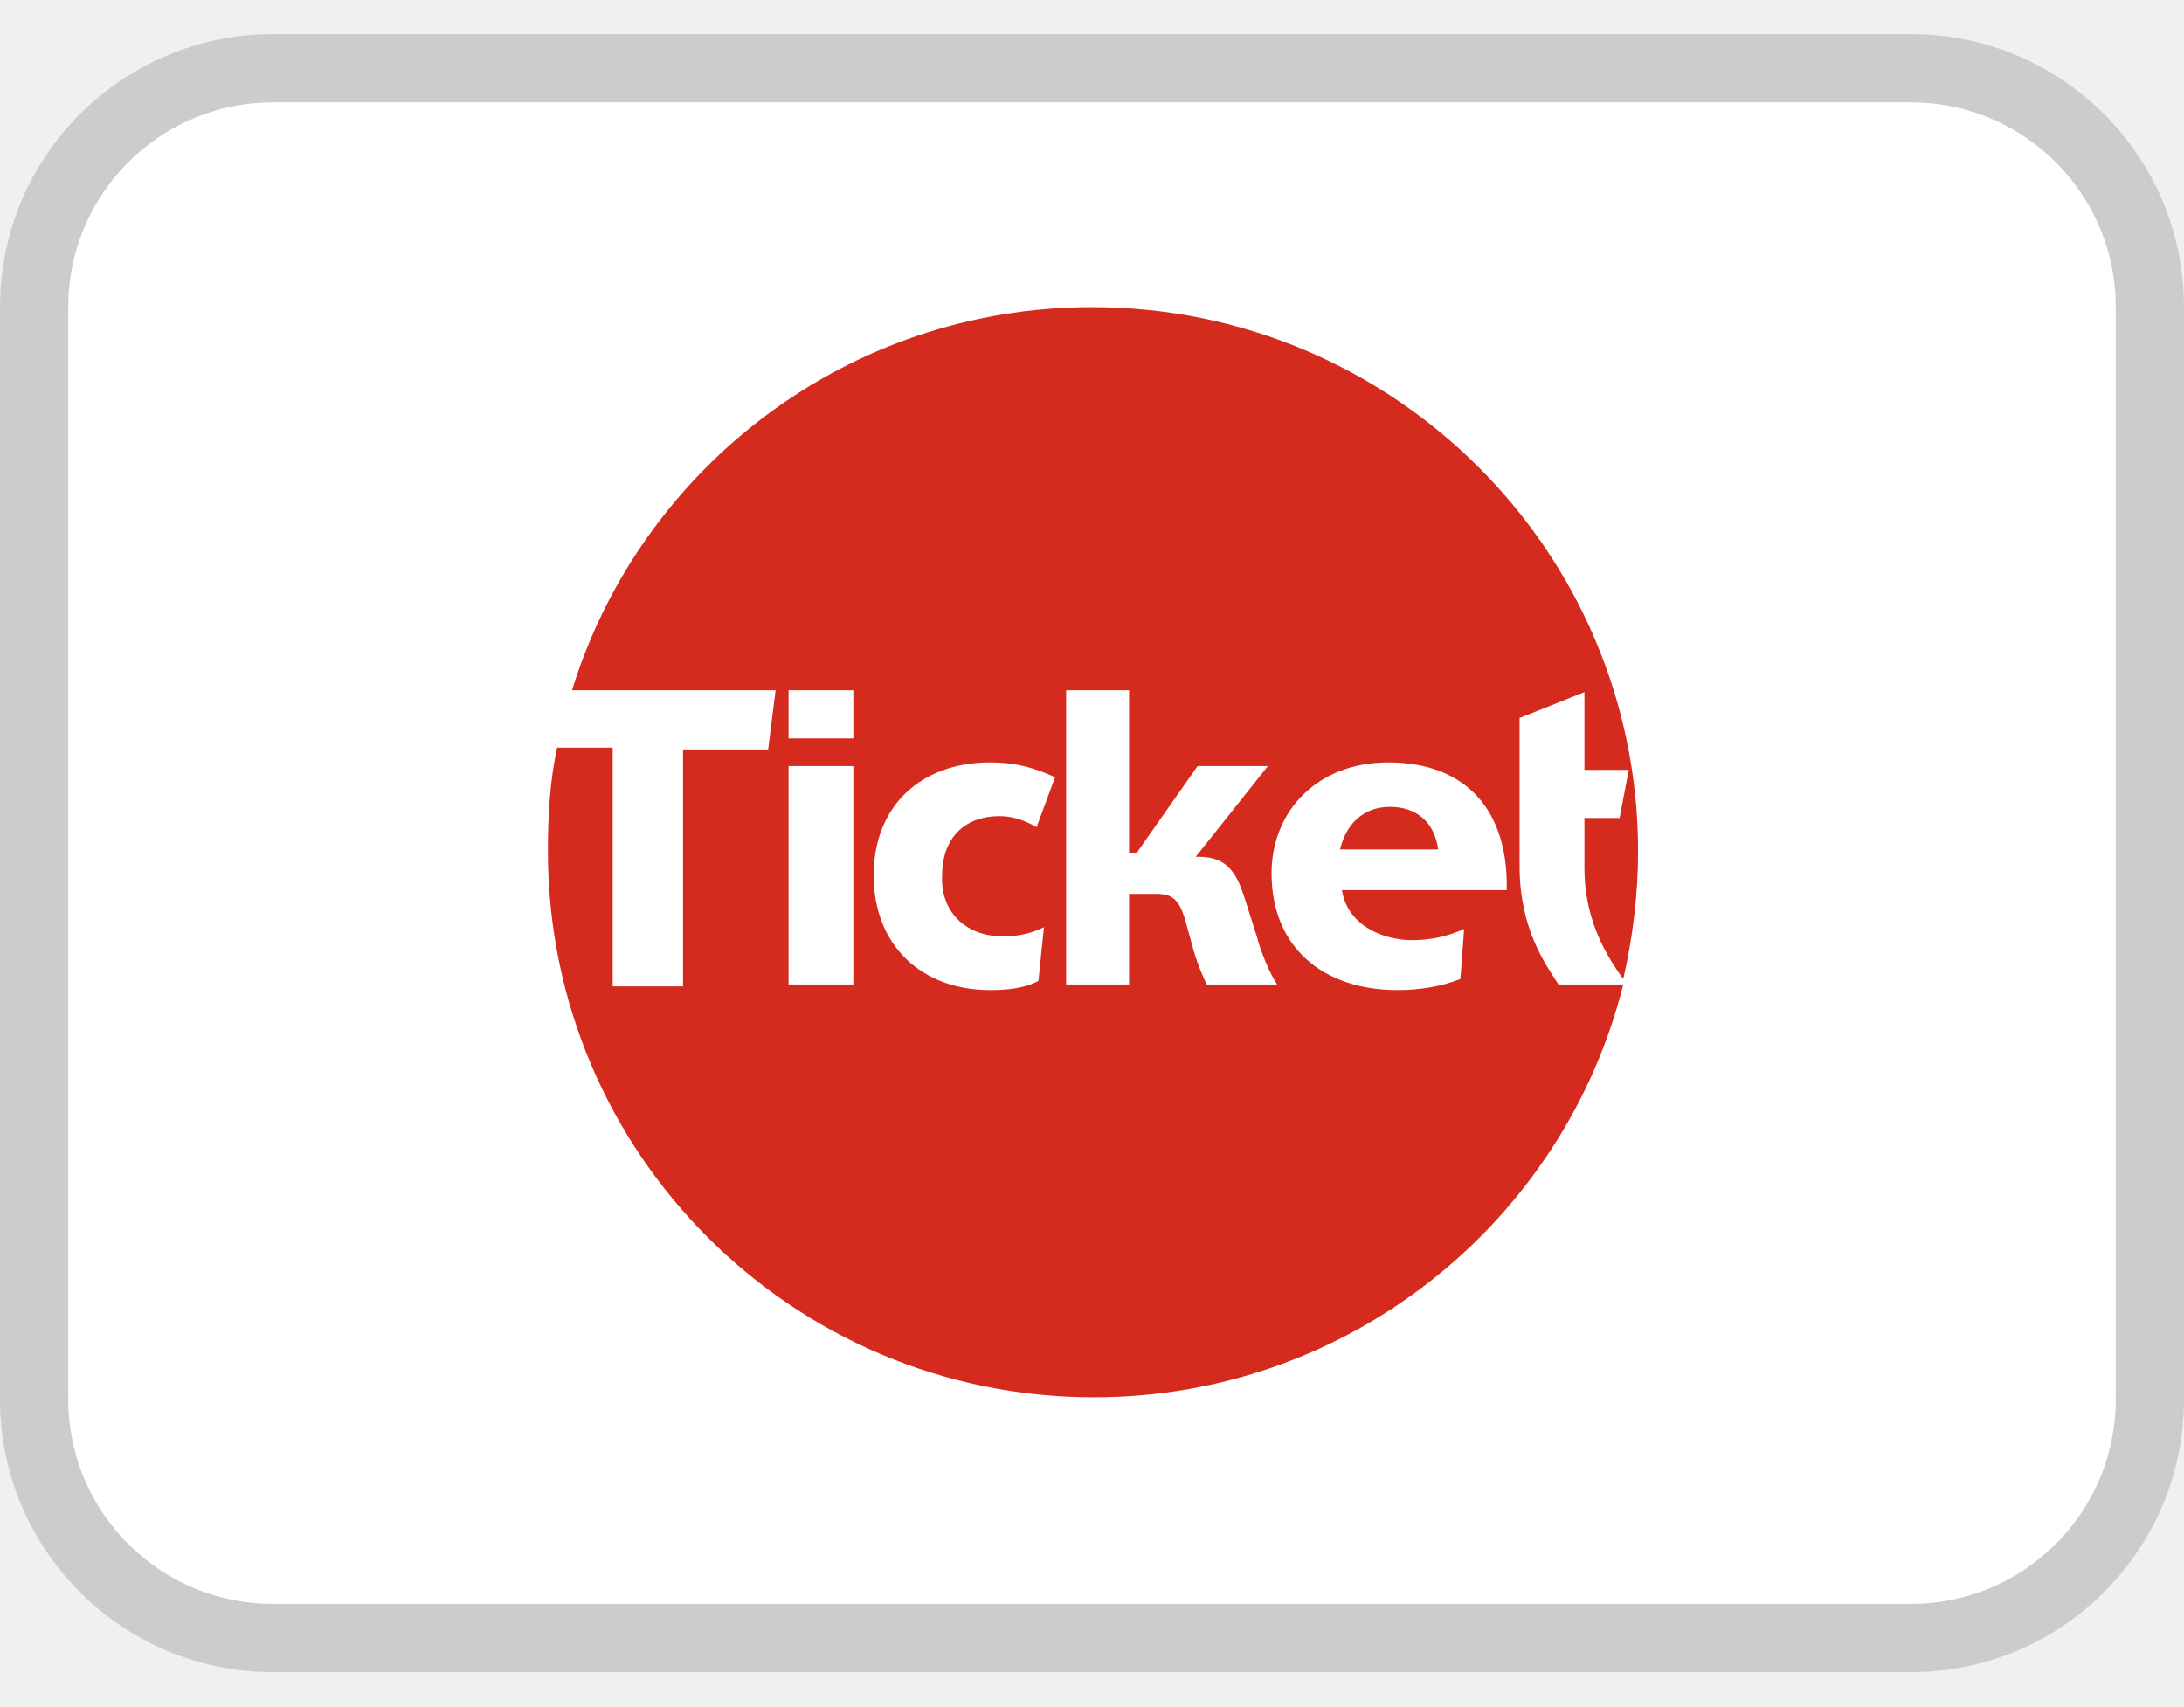
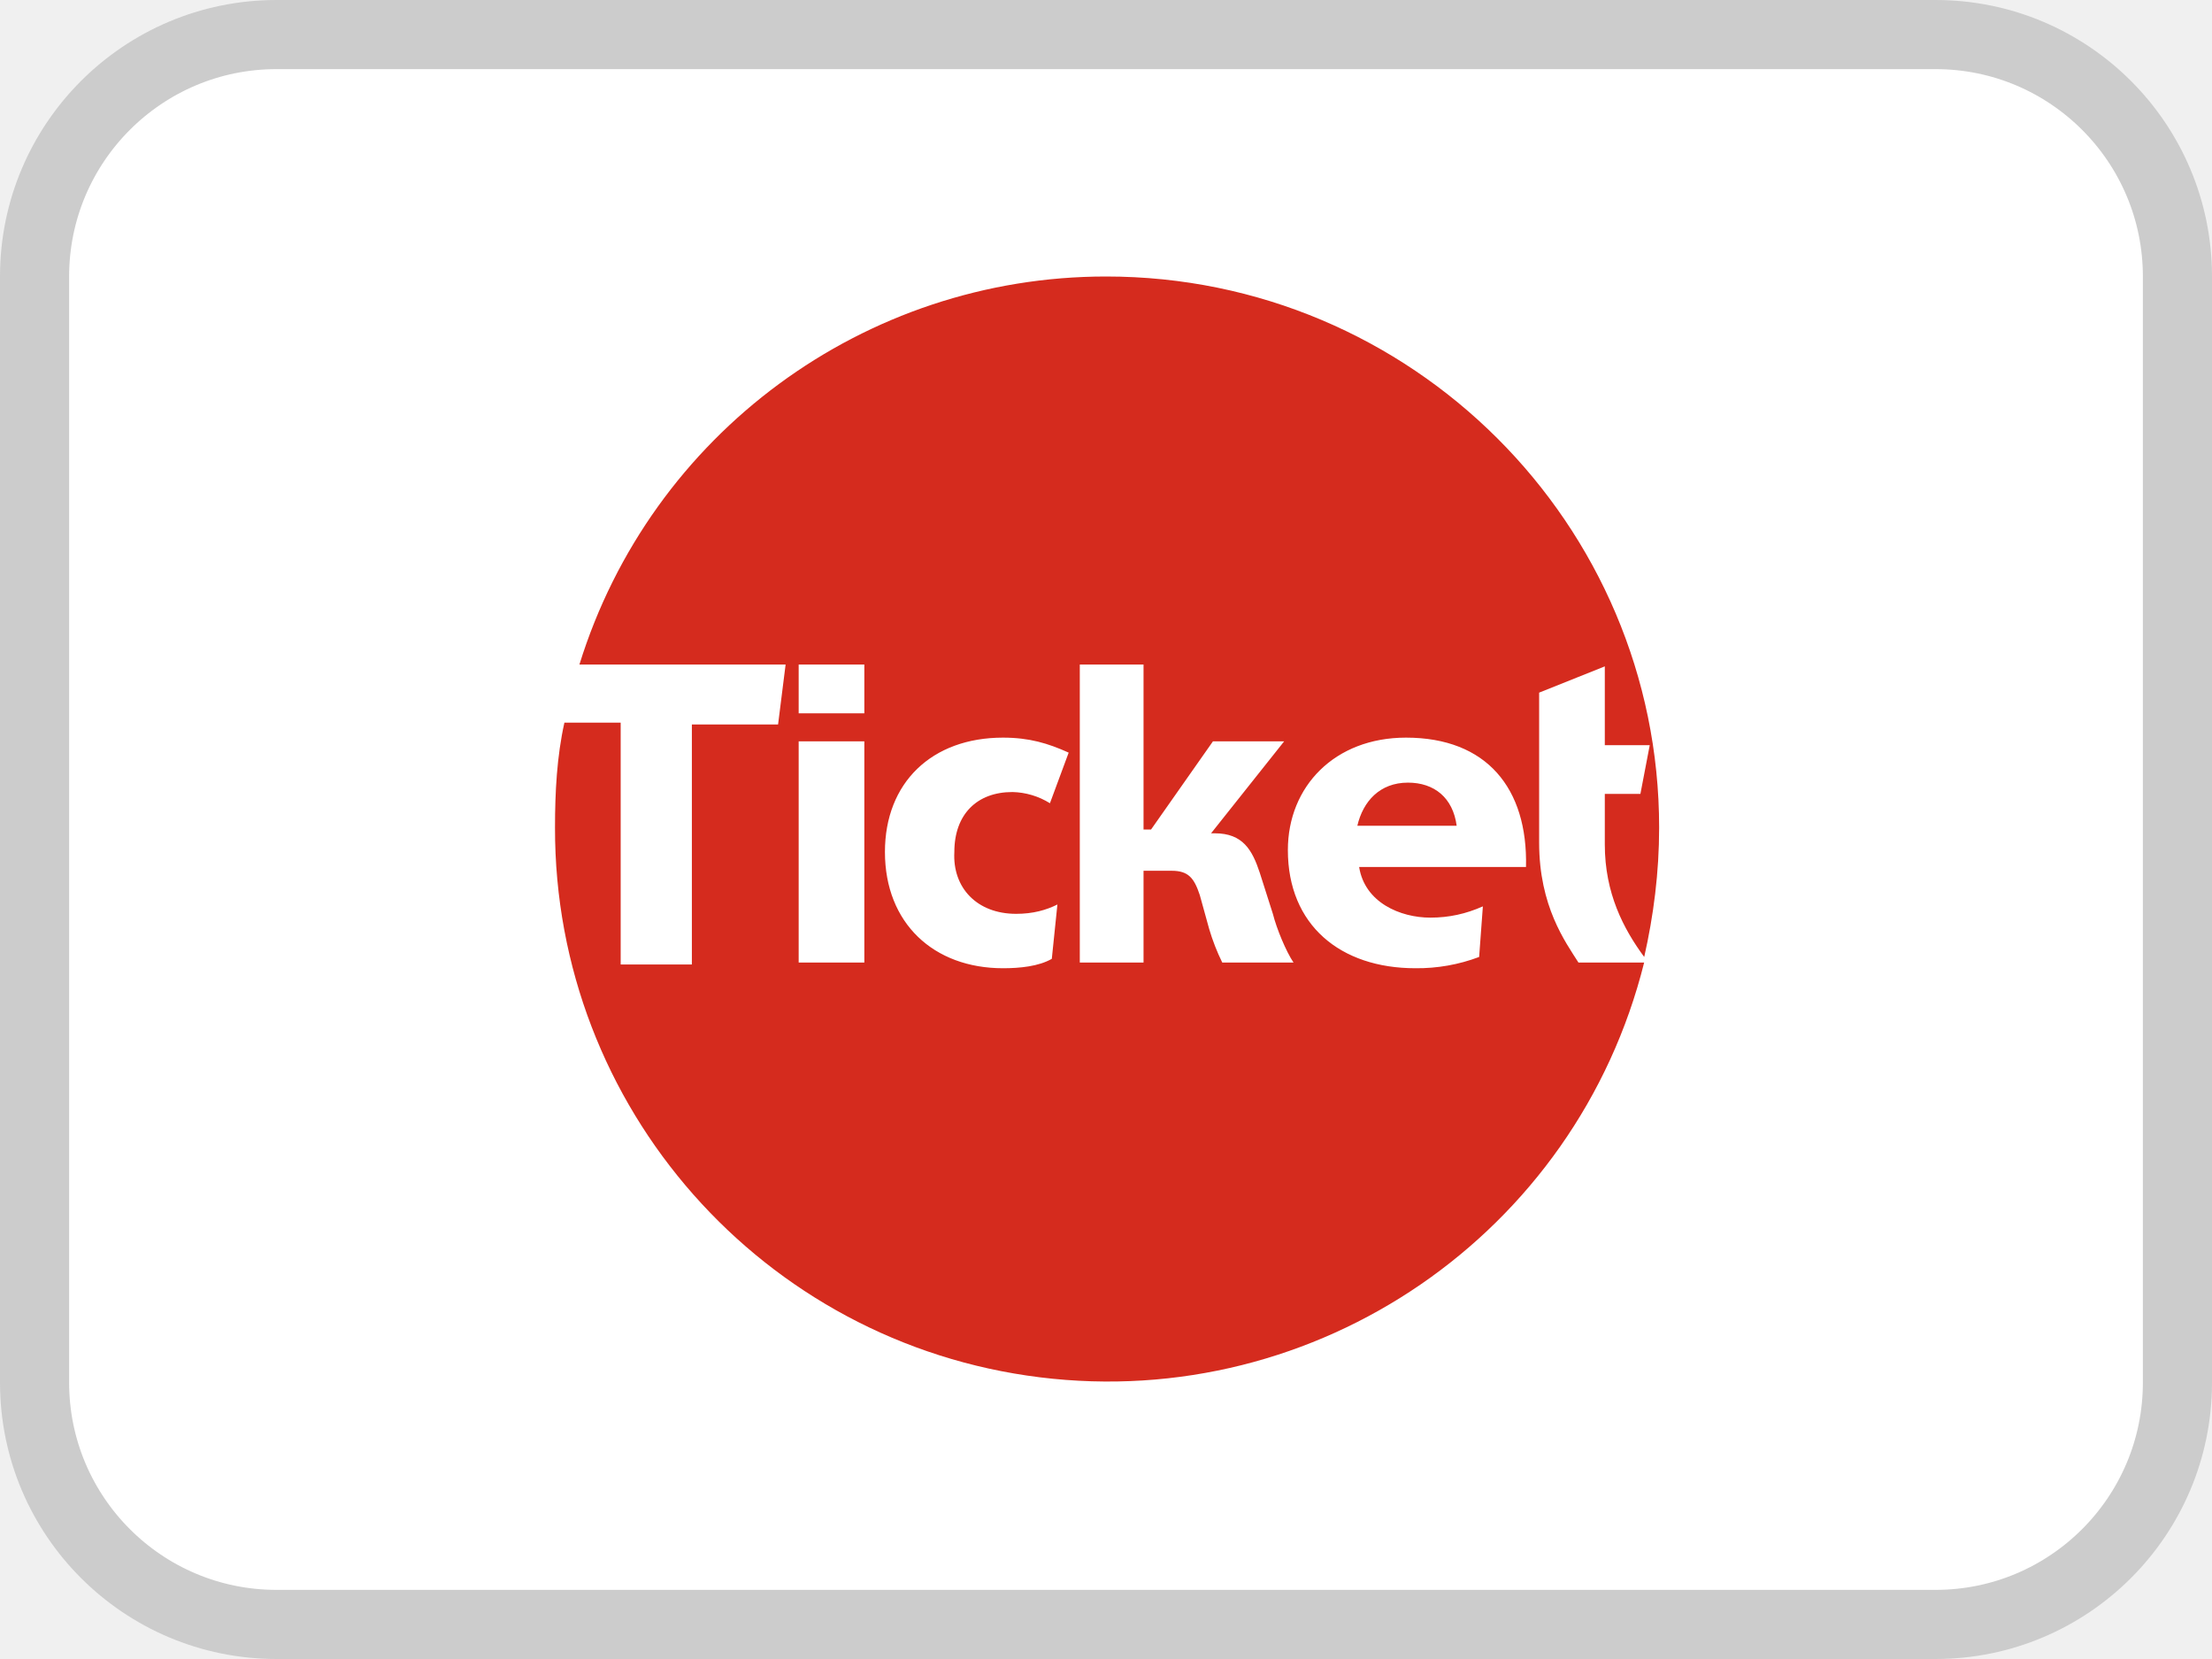
- <svg xmlns="http://www.w3.org/2000/svg" width="32" height="25" viewBox="0 0 32 25" fill="none">
-   <g clip-path="url(#clip0_11532_2886)">
-     <rect x="0.5" y="1" width="31" height="23" rx="3.5" fill="white" stroke="#CCCCCC" />
-   </g>
-   <path d="M16 20.5C20.418 20.5 24 16.918 24 12.5C24 8.082 20.418 4.5 16 4.5C11.582 4.5 8 8.082 8 12.5C8 16.918 11.582 20.5 16 20.5Z" fill="white" />
-   <path fill-rule="evenodd" clip-rule="evenodd" d="M22.076 13.042H19.662C19.743 13.558 20.259 13.775 20.692 13.775C20.964 13.775 21.208 13.72 21.452 13.612L21.398 14.344C21.126 14.453 20.801 14.507 20.476 14.507C19.391 14.507 18.631 13.883 18.631 12.798C18.631 11.876 19.309 11.171 20.34 11.171C21.506 11.171 22.103 11.903 22.076 13.042ZM17.682 14.425C17.628 14.317 17.547 14.127 17.492 13.937L17.357 13.449C17.276 13.205 17.194 13.097 16.95 13.097H16.543V14.425H15.621V10.114H16.543V12.5H16.652L17.547 11.225H18.577L17.52 12.554H17.574C17.981 12.554 18.116 12.798 18.225 13.124L18.415 13.72C18.469 13.937 18.604 14.263 18.713 14.425H17.682ZM14.699 13.72C14.943 13.72 15.133 13.666 15.296 13.585L15.215 14.371C15.025 14.48 14.754 14.507 14.509 14.507C13.506 14.507 12.801 13.856 12.801 12.825C12.801 11.822 13.479 11.171 14.509 11.171C14.889 11.171 15.16 11.252 15.459 11.388L15.188 12.12C15.052 12.039 14.862 11.958 14.645 11.958C14.13 11.958 13.804 12.283 13.804 12.825C13.777 13.341 14.13 13.72 14.699 13.72ZM11.554 10.819H12.503V10.114H11.554V10.819ZM11.554 14.425H12.503V11.225H11.554V14.425ZM22.265 12.69V10.52L23.215 10.141V11.28H23.865L23.73 11.985H23.215V12.717C23.215 13.422 23.486 13.937 23.784 14.344C23.92 13.748 24.001 13.124 24.001 12.473C24.001 8.08 20.421 4.5 16.001 4.5C12.421 4.5 9.384 6.859 8.381 10.114H11.364L11.255 10.981H10.008V14.453H8.977V10.954H8.164C8.055 11.442 8.028 11.958 8.028 12.473C8.028 16.893 11.608 20.473 16.028 20.473C19.77 20.473 22.916 17.897 23.784 14.425H22.835C22.645 14.127 22.265 13.612 22.265 12.69ZM20.367 11.822C19.96 11.822 19.716 12.093 19.635 12.446H21.072C21.018 12.039 20.747 11.822 20.367 11.822Z" fill="#D52B1E" />
-   <defs>
-     <clipPath id="clip0_11532_2886">
-       <rect y="0.5" width="32" height="24" rx="4" fill="white" />
-     </clipPath>
-   </defs>
+ <svg xmlns="http://www.w3.org/2000/svg" width="32" height="24" viewBox="0 0 32 24" fill="none">
+   <rect x=".5" y=".5" width="31" height="23" rx="3.5" fill="#fff" stroke="#CCC" />
+   <path d="M16 20a8 8 0 1 0 0-16 8 8 0 0 0 0 16Z" fill="#fff" />
+   <path fill-rule="evenodd" clip-rule="evenodd" d="M22.076 12.542h-2.414c.081.516.597.733 1.03.733.272 0 .516-.055.76-.163l-.054.732a2.535 2.535 0 0 1-.922.163c-1.085 0-1.845-.624-1.845-1.709 0-.922.678-1.627 1.709-1.627 1.166 0 1.763.732 1.736 1.871Zm-4.394 1.383a3.072 3.072 0 0 1-.19-.488l-.135-.488c-.081-.244-.163-.352-.407-.352h-.407v1.328h-.922V9.614h.922V12h.109l.895-1.275h1.03l-1.057 1.33h.054c.407 0 .542.243.65.569l.19.596c.055.217.19.543.299.705h-1.03ZM14.7 13.22c.244 0 .434-.054.597-.135l-.081.786c-.19.109-.461.136-.706.136-1.003 0-1.708-.651-1.708-1.682 0-1.003.678-1.654 1.708-1.654.38 0 .651.082.95.217l-.271.732a1.07 1.07 0 0 0-.543-.162c-.515 0-.84.325-.84.867-.028.516.325.895.894.895Zm-3.145-2.901h.949v-.705h-.95v.705Zm0 3.606h.949v-3.2h-.95v3.2Zm10.711-1.735v-2.17l.95-.38v1.14h.65l-.135.705h-.515v.732c0 .705.27 1.22.57 1.627.135-.596.216-1.22.216-1.871 0-4.393-3.58-7.973-8-7.973a7.976 7.976 0 0 0-7.62 5.614h2.983l-.109.867h-1.247v3.472h-1.03v-3.499h-.814c-.109.488-.136 1.004-.136 1.519a7.997 7.997 0 0 0 15.756 1.952h-.95c-.189-.298-.569-.813-.569-1.735Zm-1.898-.868c-.407 0-.65.271-.732.624h1.437c-.054-.407-.325-.624-.705-.624Z" fill="#D52B1E" />
</svg>
